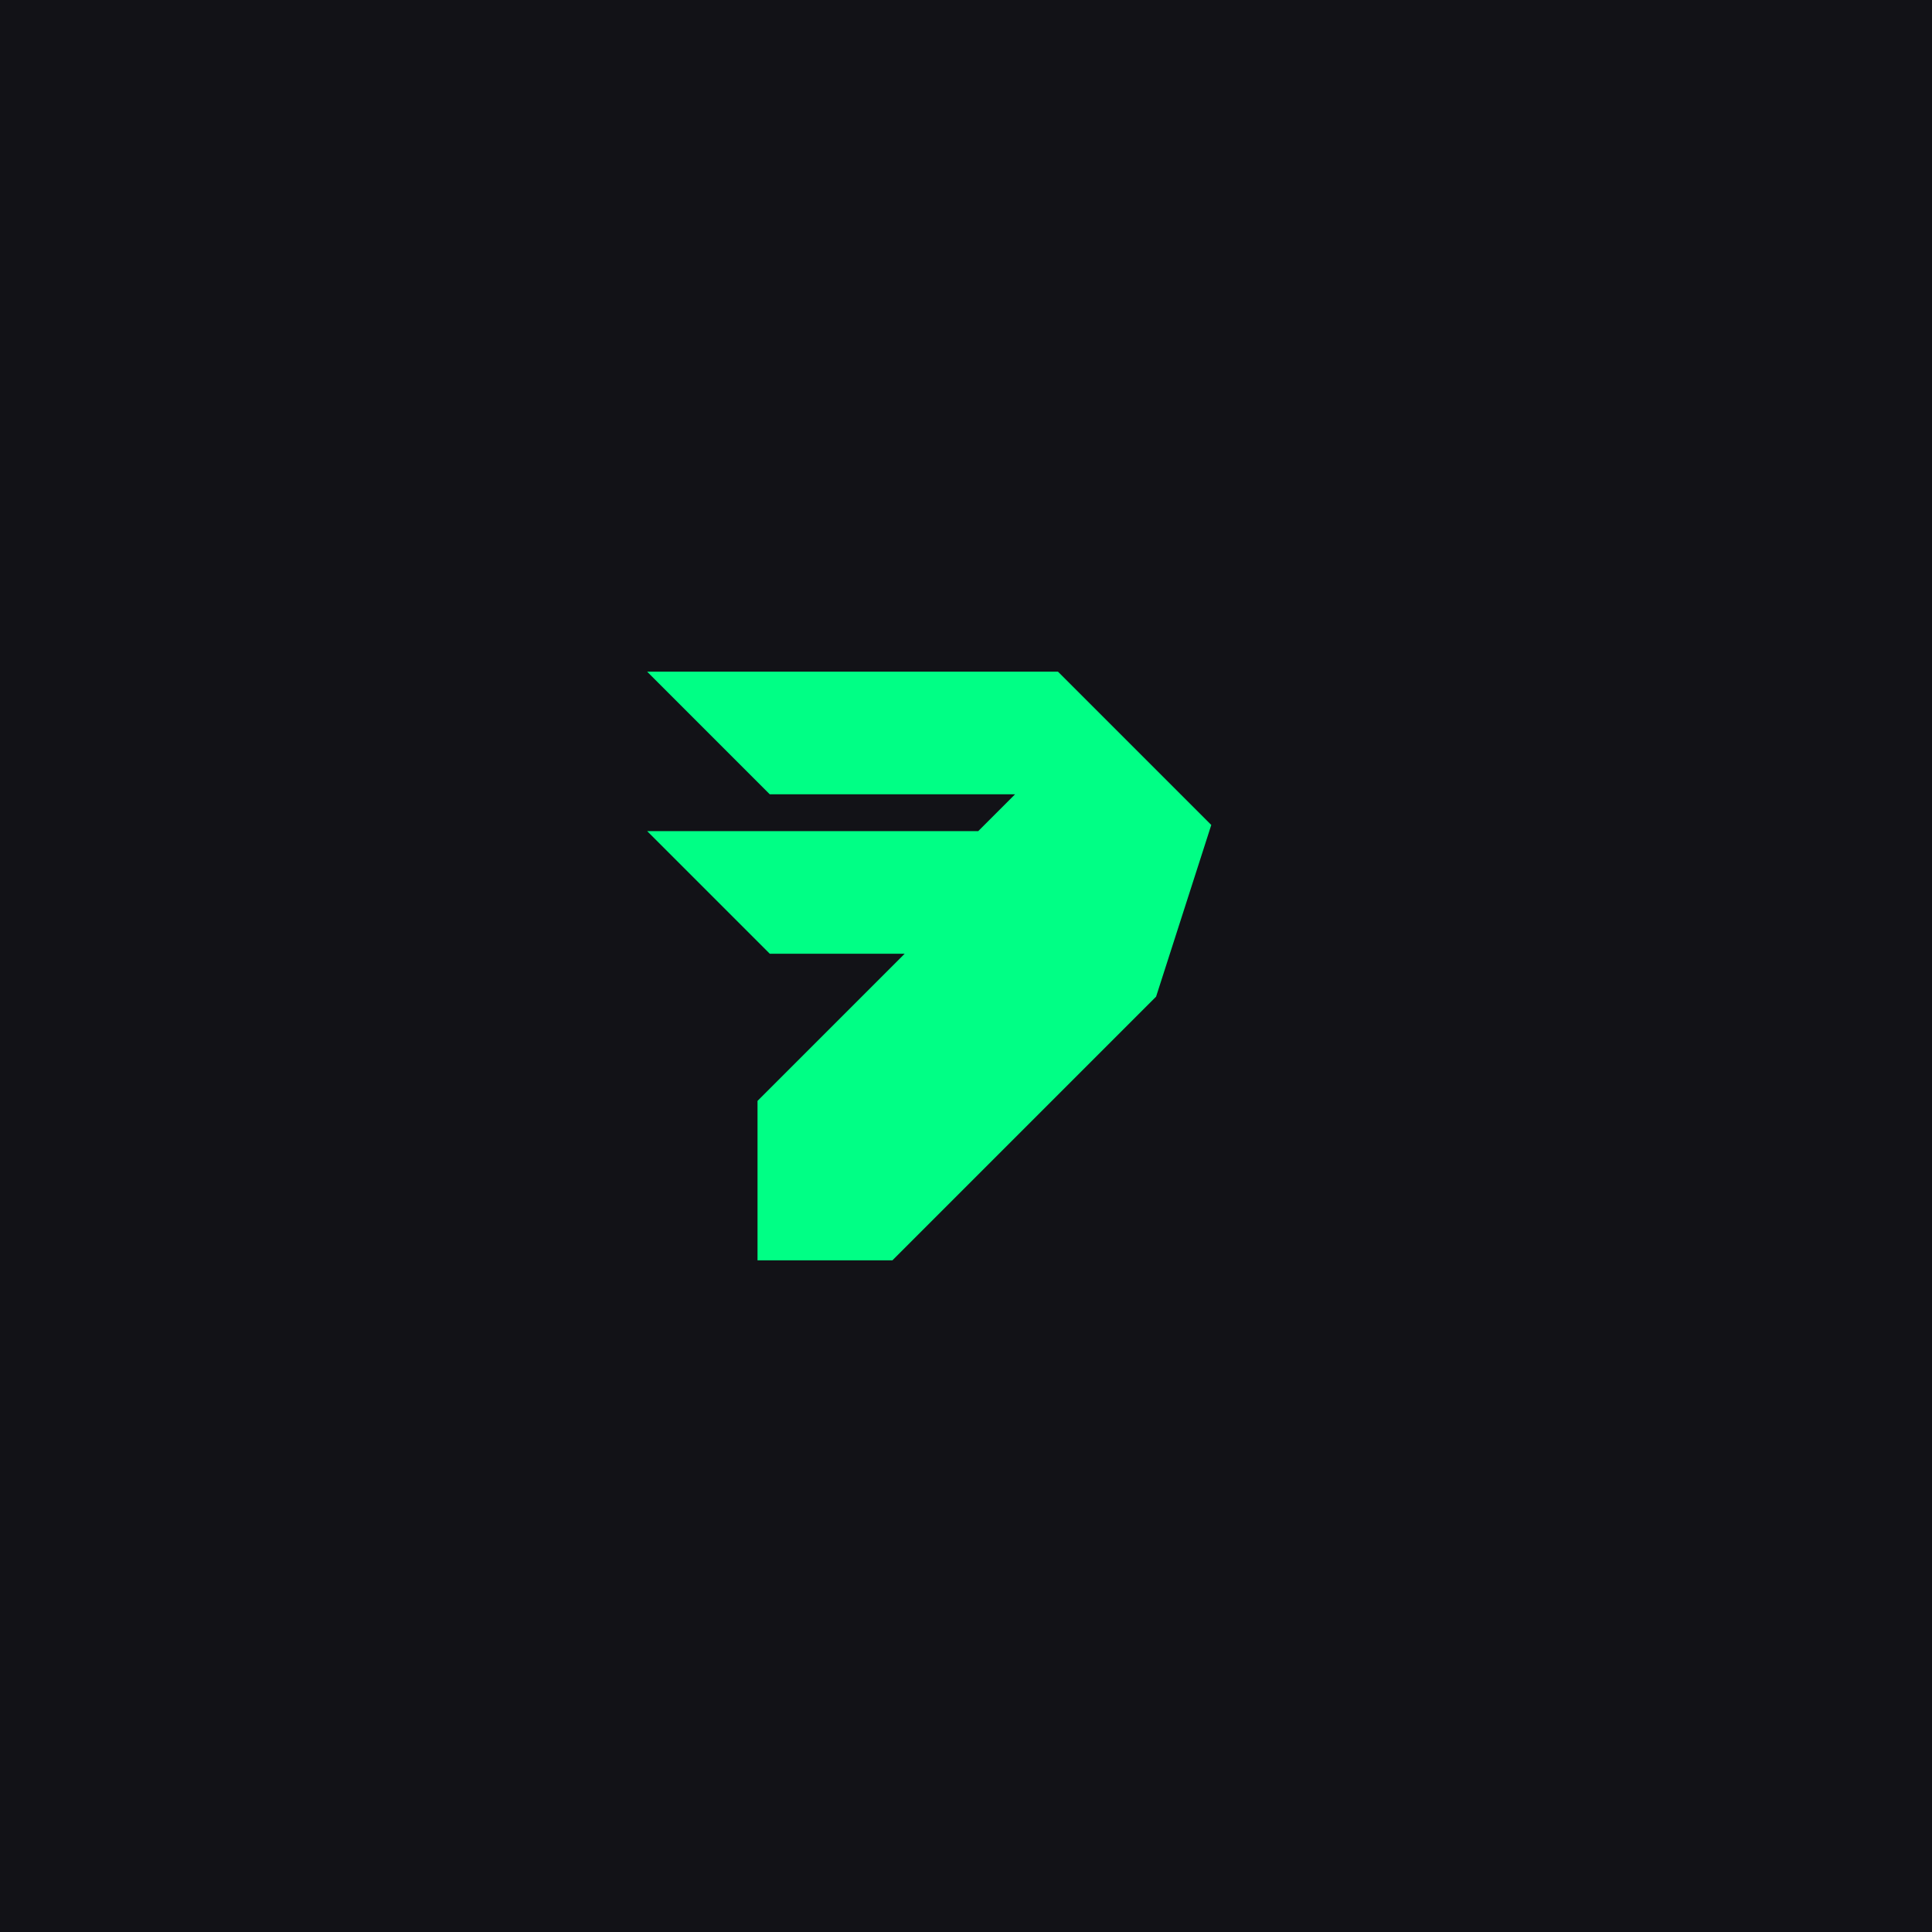
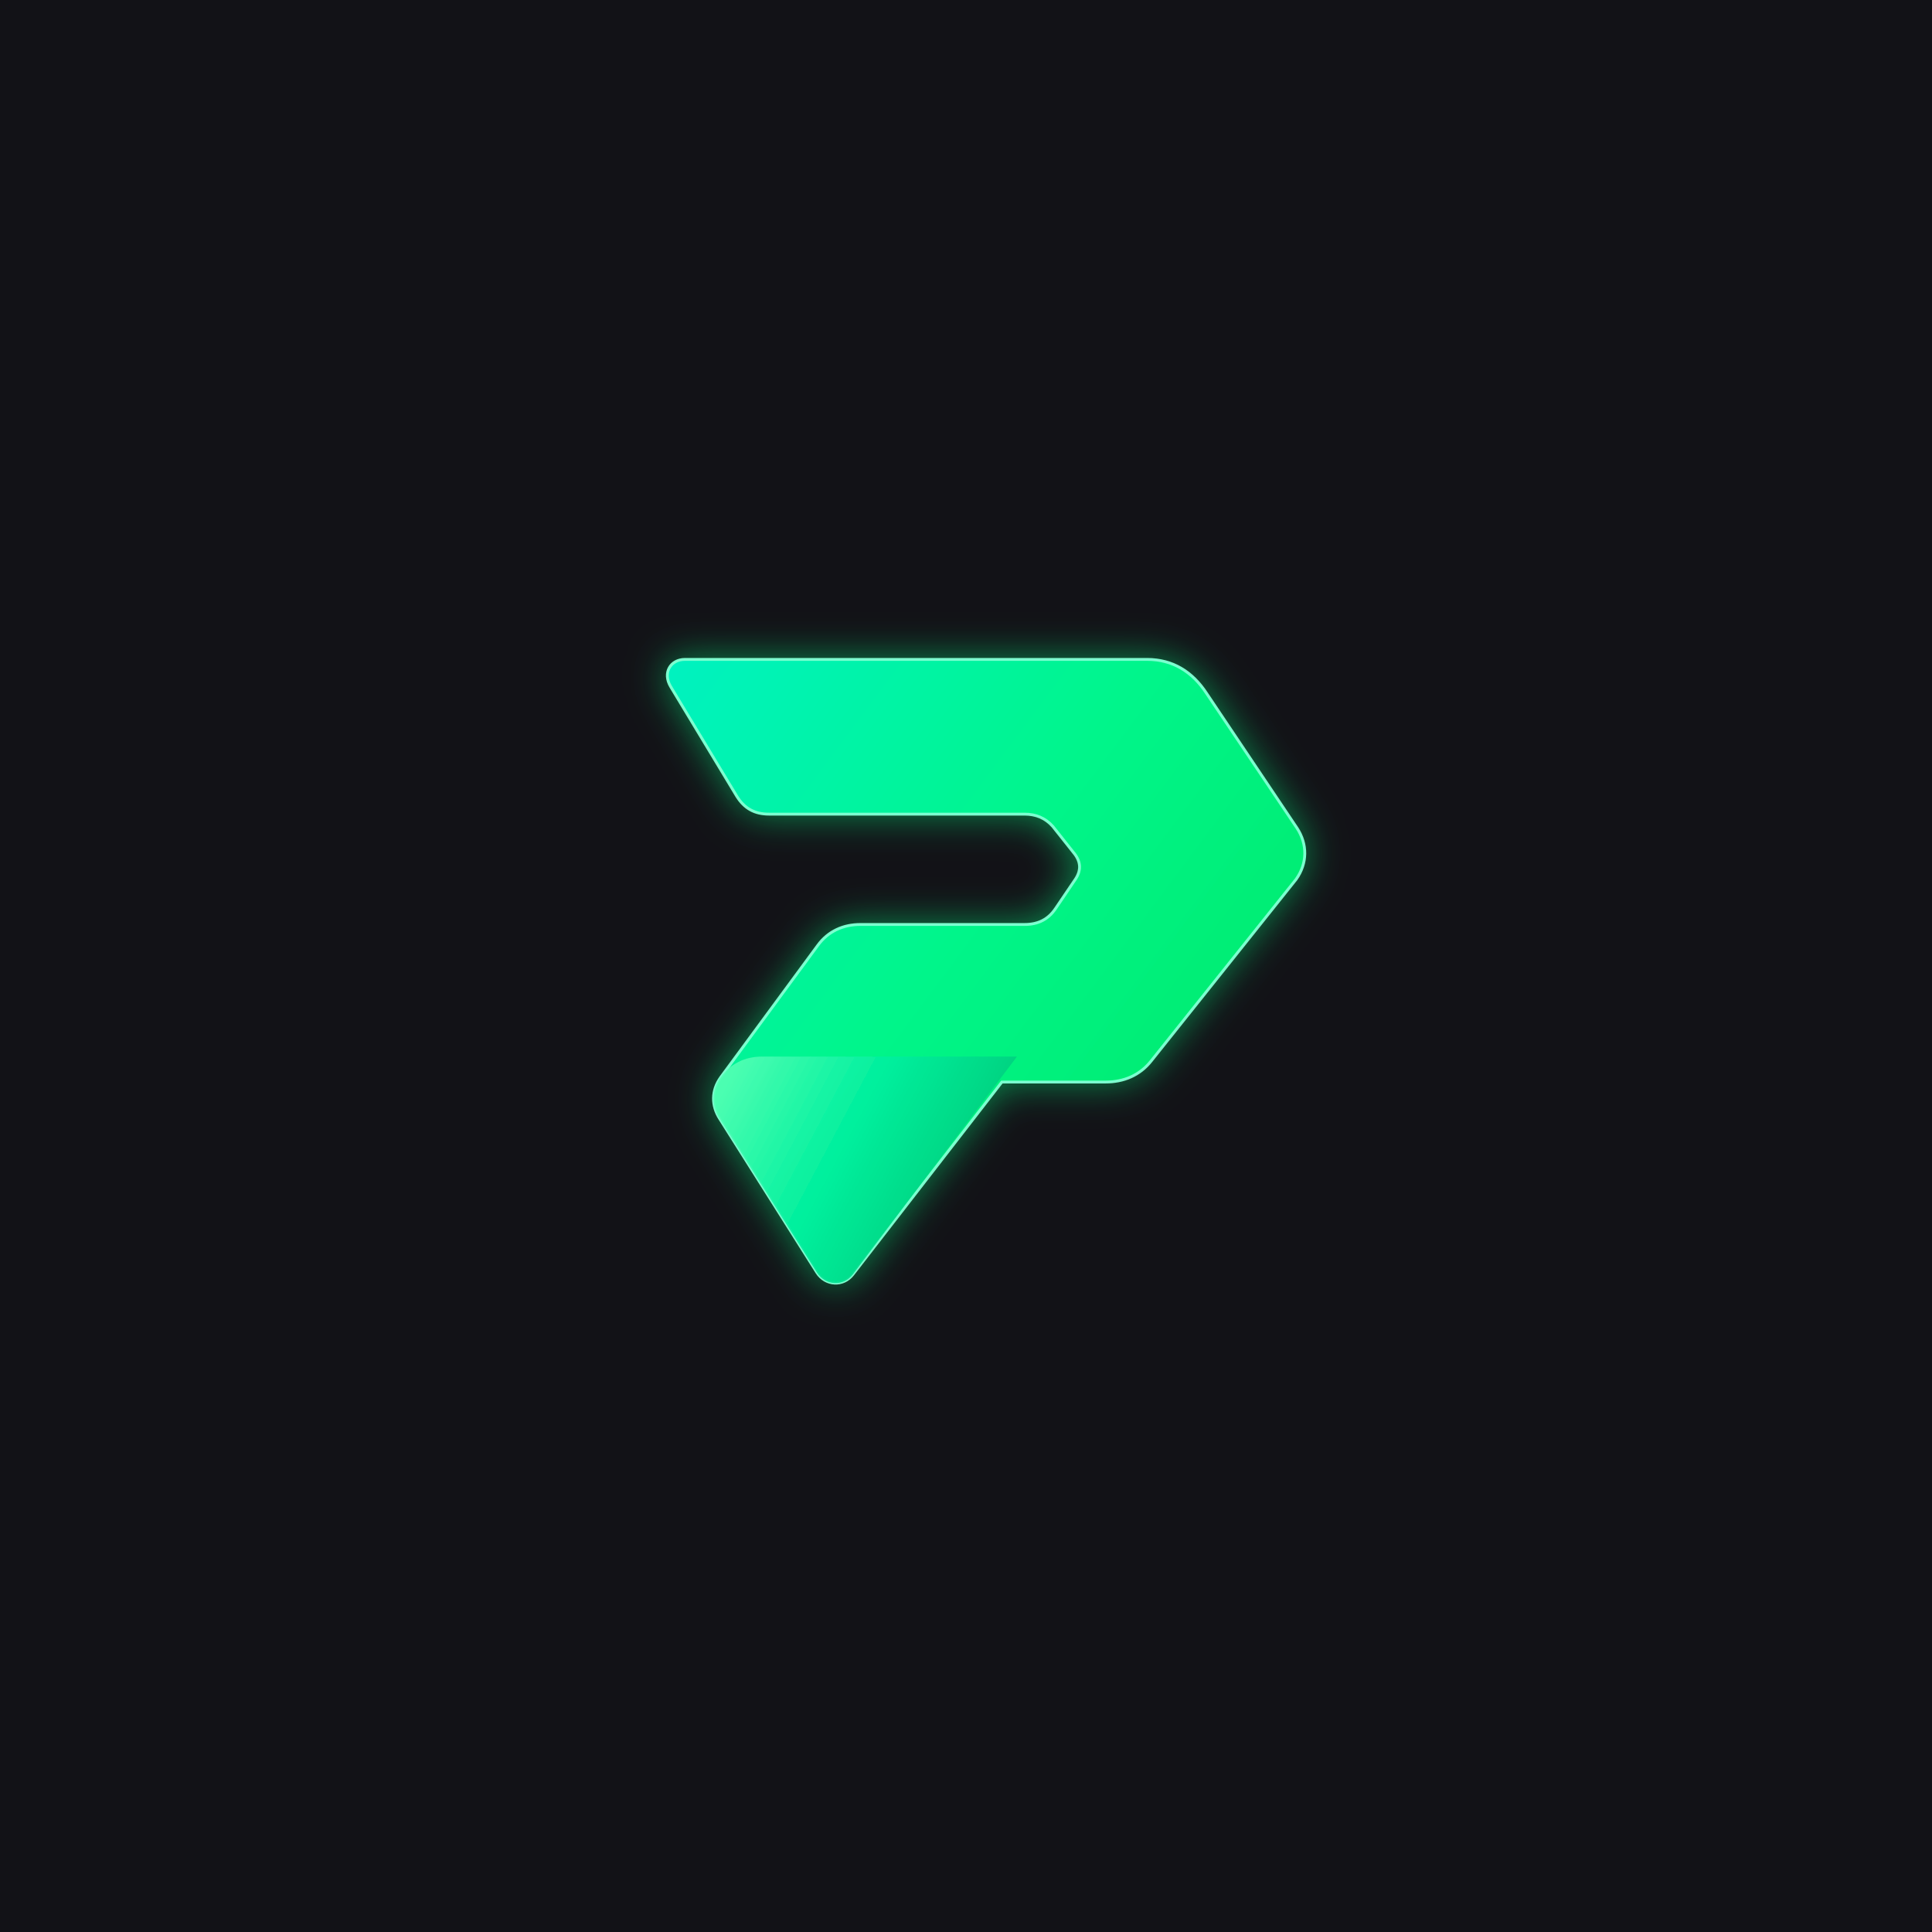
<svg xmlns="http://www.w3.org/2000/svg" viewBox="0 0 1024 1024">
+   <defs>
+     <linearGradient id="main" x1="180" y1="180" x2="850" y2="680" gradientUnits="userSpaceOnUse">
+       <stop stop-color="#00F2C3" />
+       <stop offset=".52" stop-color="#00F58A" />
+       <stop offset="1" stop-color="#00E969" />
+     </linearGradient>
+     <linearGradient id="fold" x1="265" y1="625" x2="520" y2="760" gradientUnits="userSpaceOnUse">
+       <stop stop-color="#53FFB4" />
+       <stop offset=".48" stop-color="#00EFA0" />
+       <stop offset="1" stop-color="#00C97A" />
+     </linearGradient>
+     <filter id="glow" x="-30%" y="-30%" width="160%" height="160%">
+       <feGaussianBlur stdDeviation="20" result="blur" />
+       <feFlood flood-color="#00FF85" flood-opacity=".5" />
+       <feComposite in2="blur" operator="in" />
+       <feMerge>
+         <feMergeNode />
+         <feMergeNode in="SourceGraphic" />
+       </feMerge>
+     </filter>
+   </defs>
  <rect width="1024" height="1024" fill="#121217" />
-   <g transform="translate(304 304) scale(6.5)">
-     <path fill="#00FF85" d="M6 8h33.5L52 20.5l-4.5 14L26 56H15V43l12-12H16L6 21h27l3-3H16z" />
+   <g transform="translate(256 256) scale(.5)" filter="url(#glow)">
+     <path fill="url(#main)" stroke="#7CFFD0" stroke-width="3" d="M214 187h490c27 0 48 13 63 36l96 143c11 17 11 37-1 54L708 613c-12 15-29 22-48 22H550L392 839c-10 13-29 12-38-2L251 674c-9-14-9-30 1-44l103-140c11-15 27-22 45-22h174c14 0 25-5 33-17l21-31c6-9 6-18-1-27l-23-29c-8-9-18-13-30-13H303c-15 0-26-6-34-19l-70-116c-9-15 0-29 15-29Z" />
+     <path fill="url(#fold)" opacity=".9" d="M252 630c10-14 25-22 44-22h270L392 839c-10 13-29 12-38-2L251 674c-9-14-9-30 1-44Z" />
  </g>
</svg>
